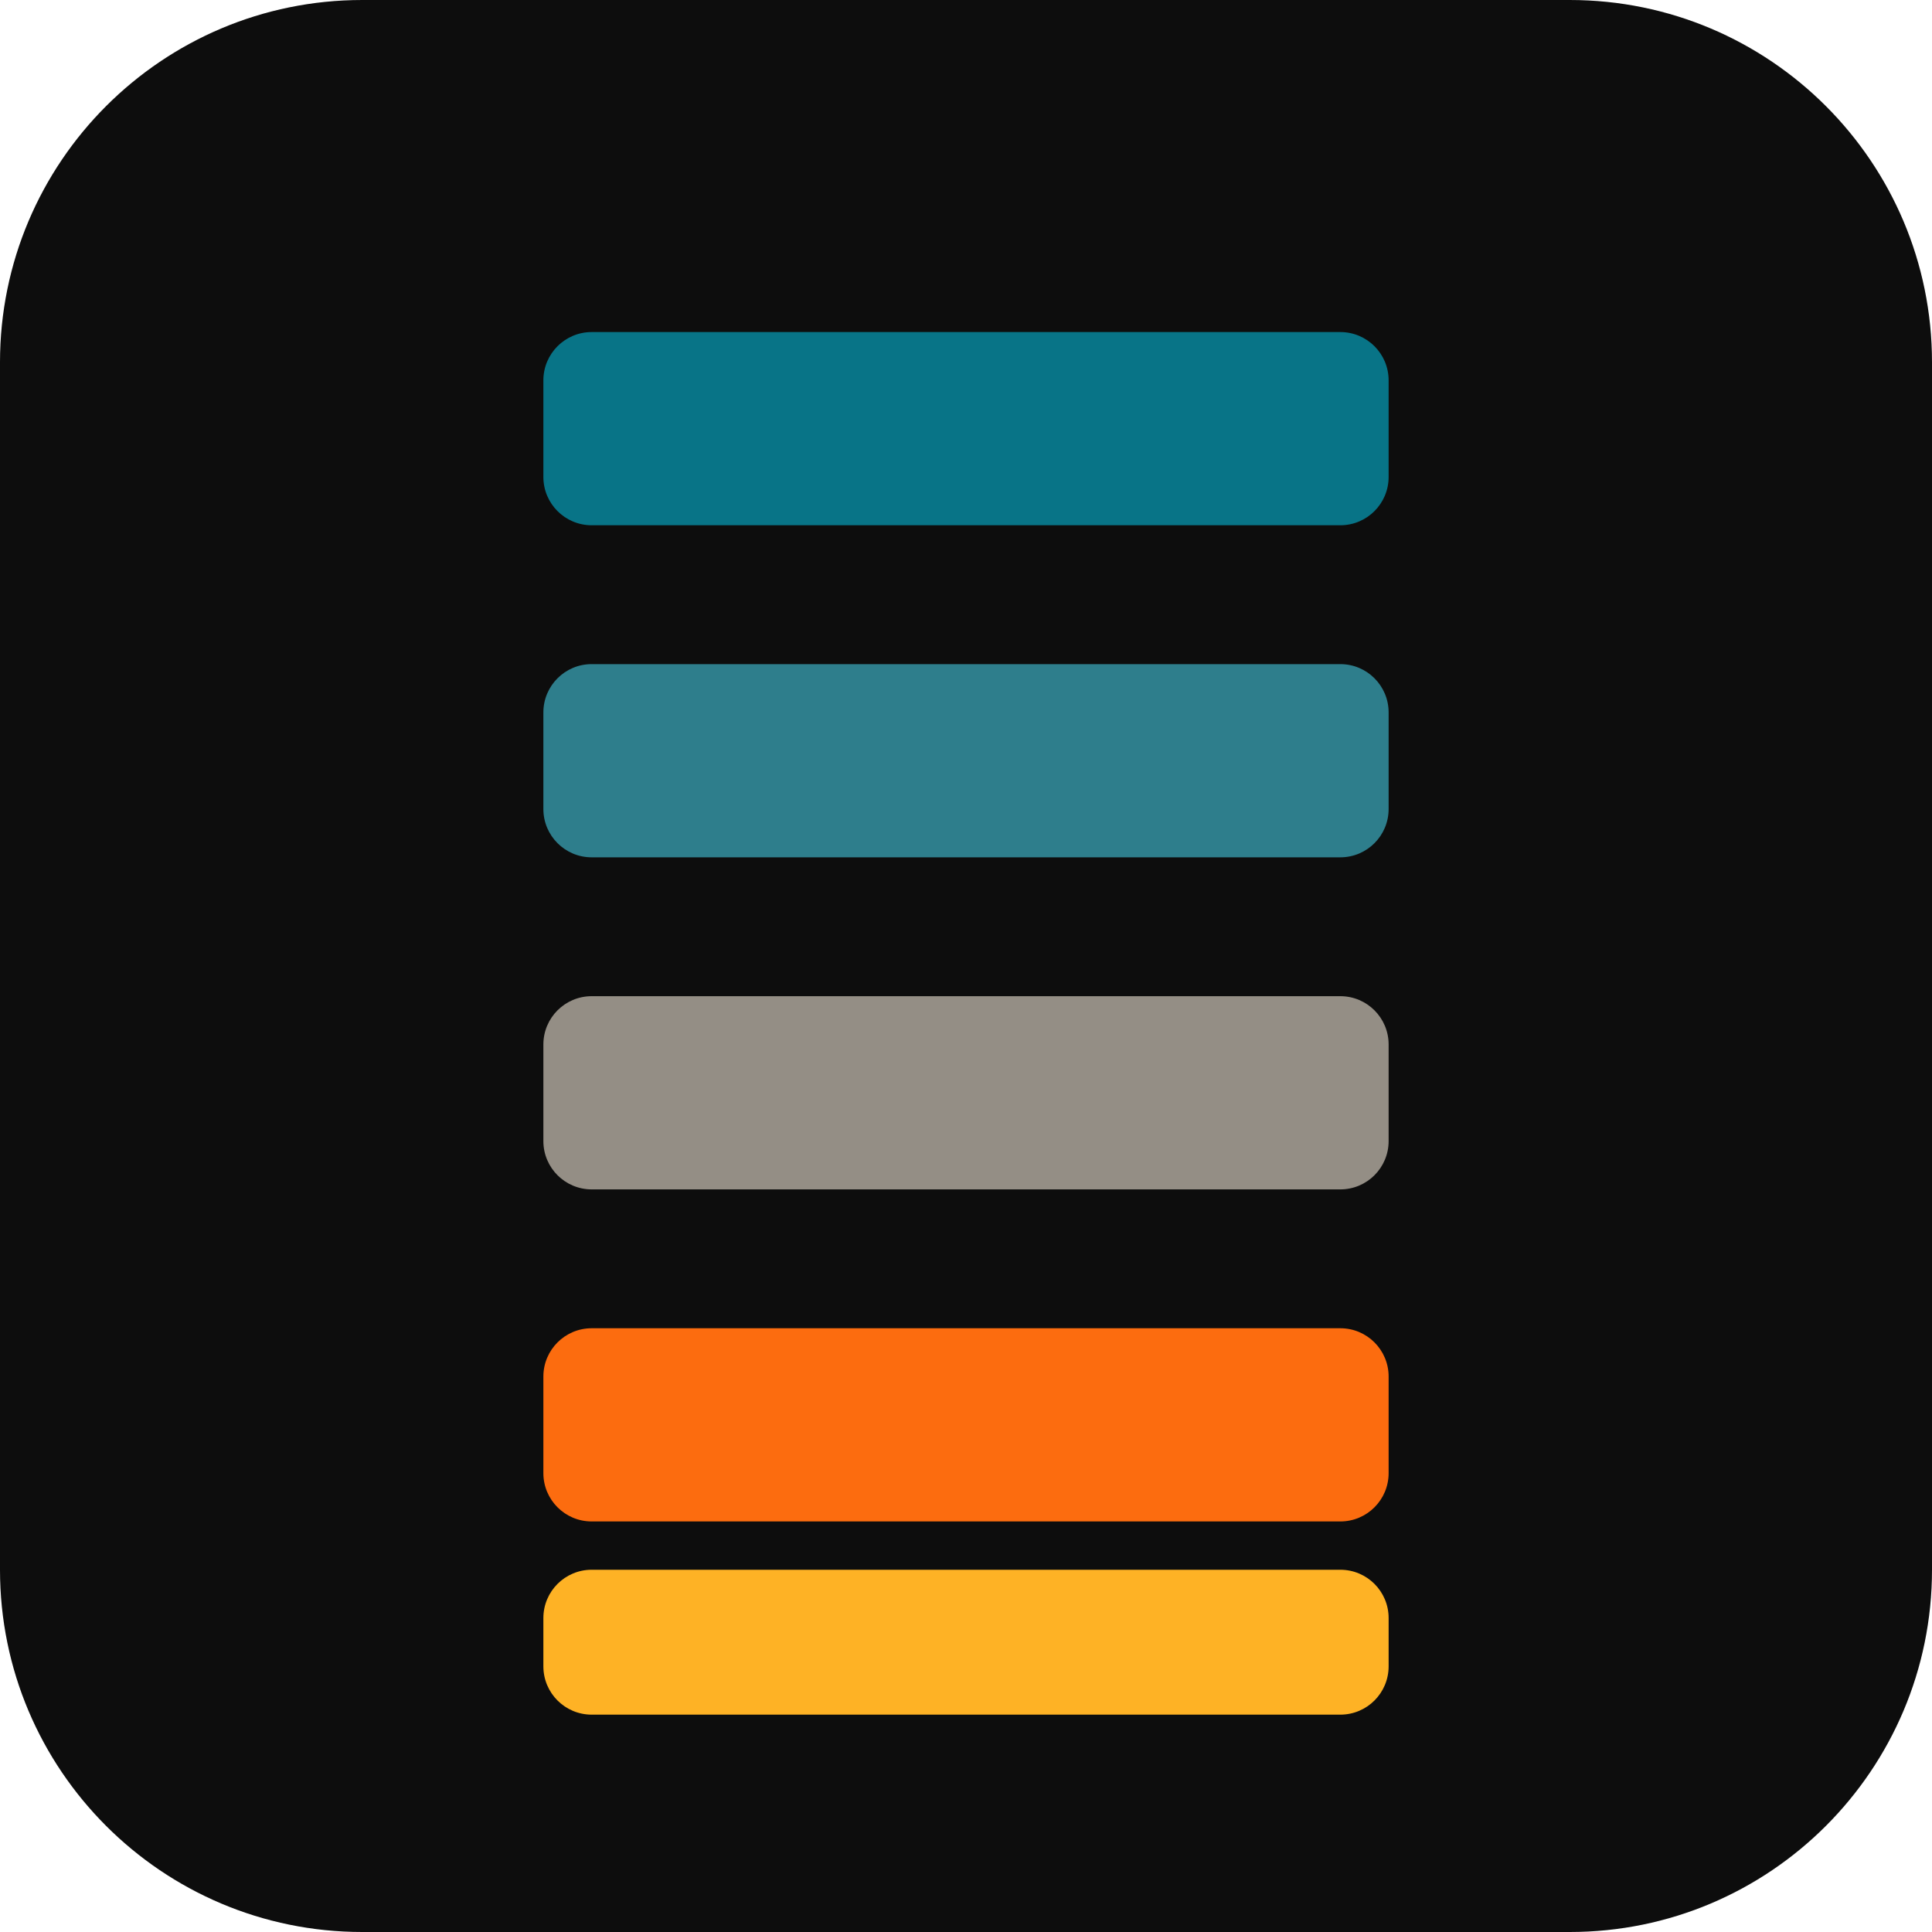
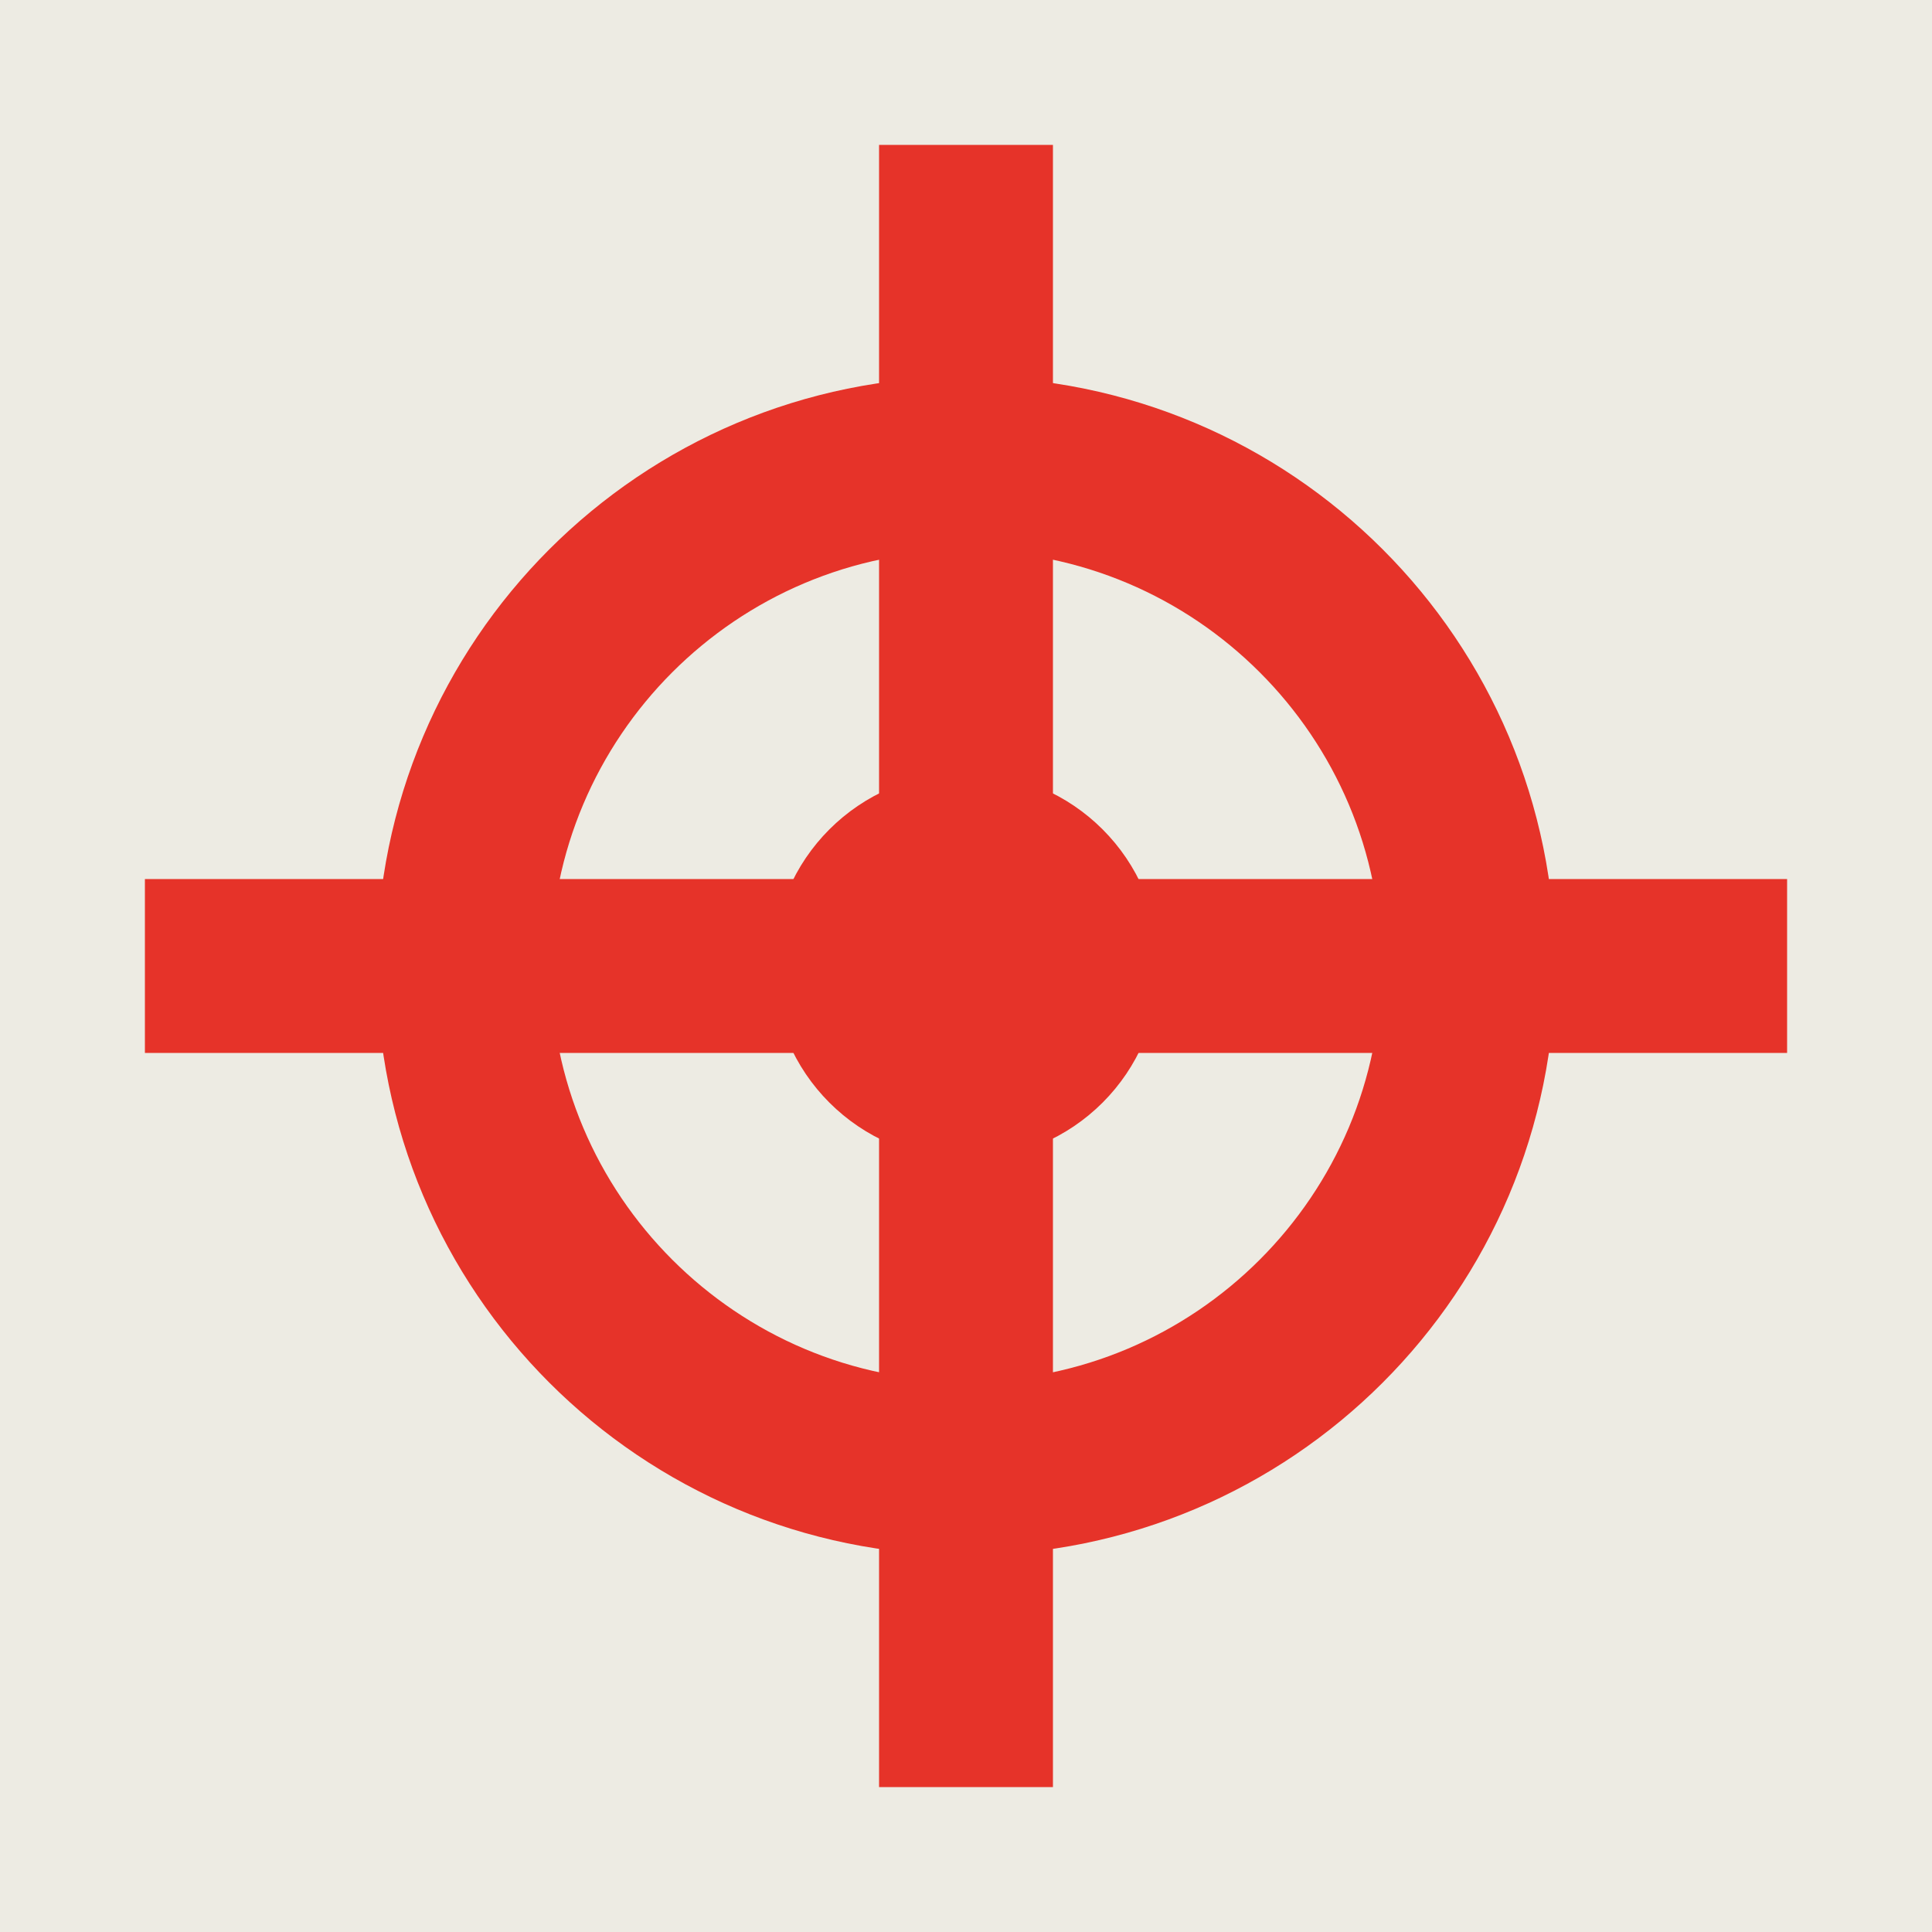
- <svg xmlns="http://www.w3.org/2000/svg" width="32" height="32" viewBox="0 0 32 32" role="img" aria-label="Gradiente">
-   <rect width="32" height="32" rx="6" fill="#0D0D0D" />
-   <rect x="9" y="5.5" width="14" height="3.2" rx="0.8" fill="#087487" />
-   <rect x="9" y="11" width="14" height="3.2" rx="0.8" fill="#2E7E8C" />
-   <rect x="9" y="16.5" width="14" height="3.2" rx="0.8" fill="#948E85" />
-   <rect x="9" y="22" width="14" height="3.2" rx="0.8" fill="#FC6C0F" />
-   <rect x="9" y="26" width="14" height="2.4" rx="0.8" fill="#FEB225" />
+ <svg xmlns="http://www.w3.org/2000/svg" viewBox="0 0 20 20" width="32" height="32">
+   <rect width="20" height="20" fill="#edebe3" />
+   <circle cx="10" cy="10" r="5.2" fill="none" stroke="#e63329" stroke-width="1.8" />
+   <path d="M10 1.5v17M1.5 10h17" stroke="#e63329" stroke-width="1.8" />
+   <circle cx="10" cy="10" r="2" fill="#e63329" />
</svg>
